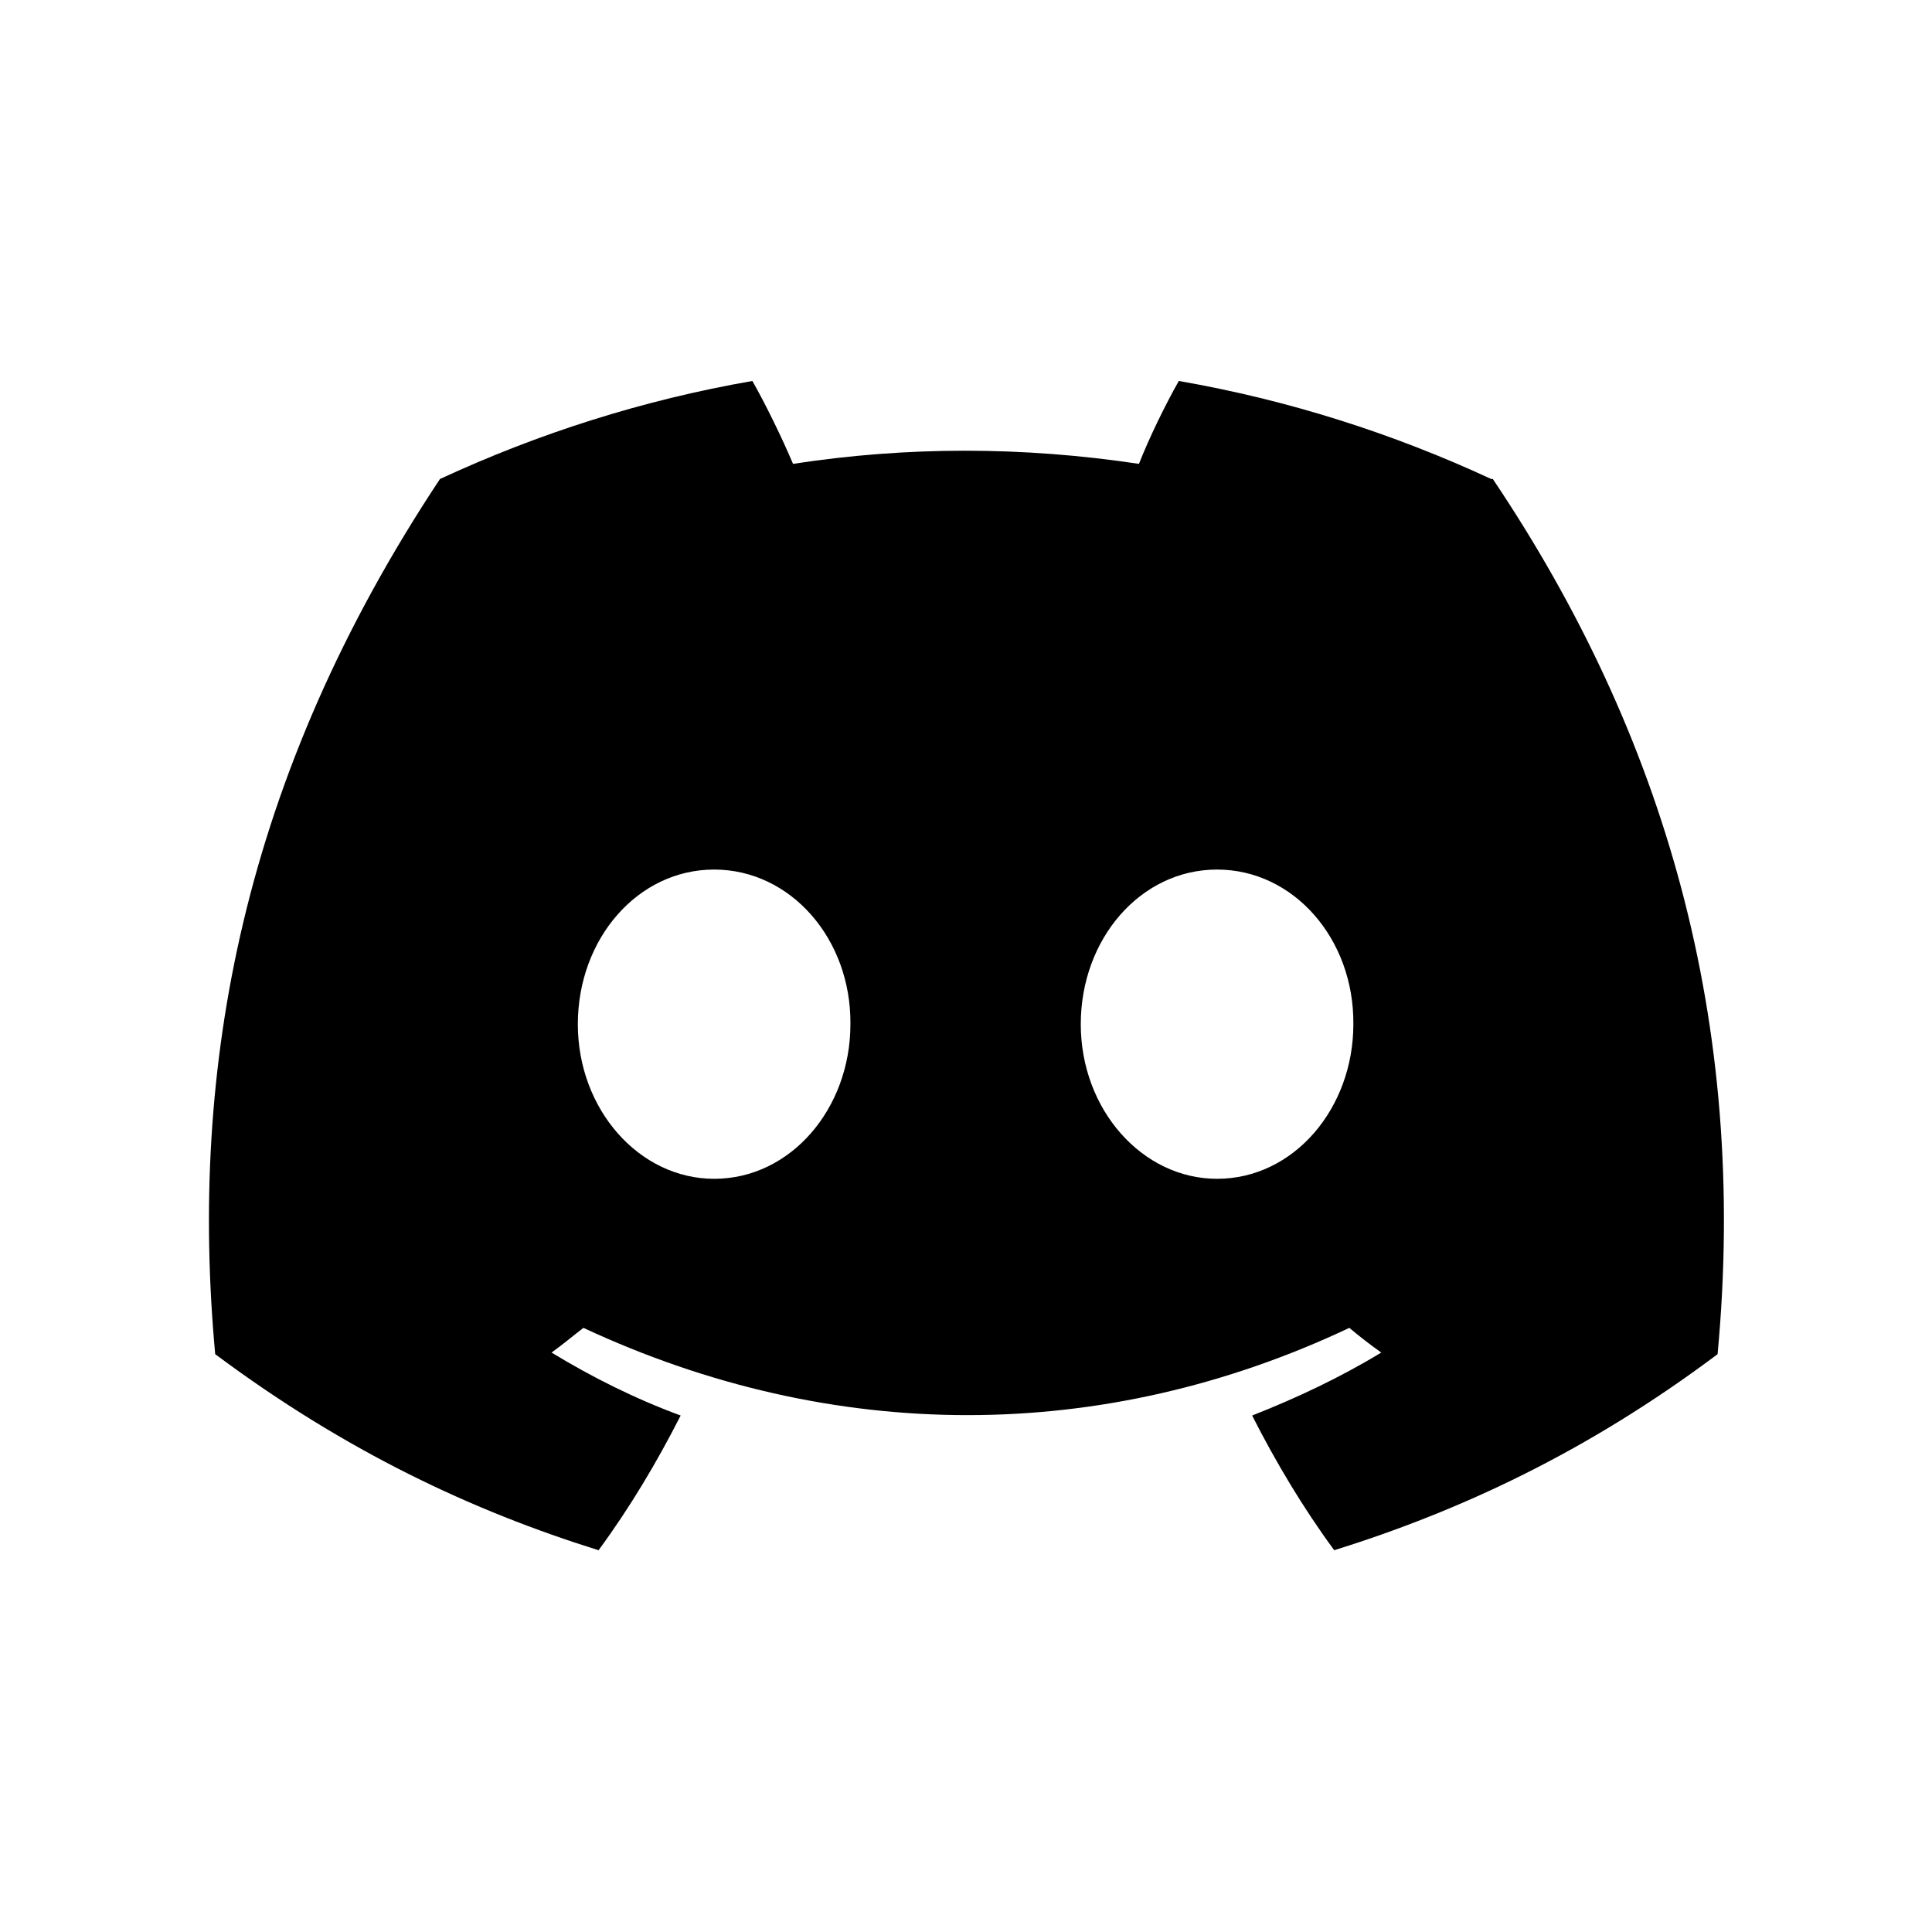
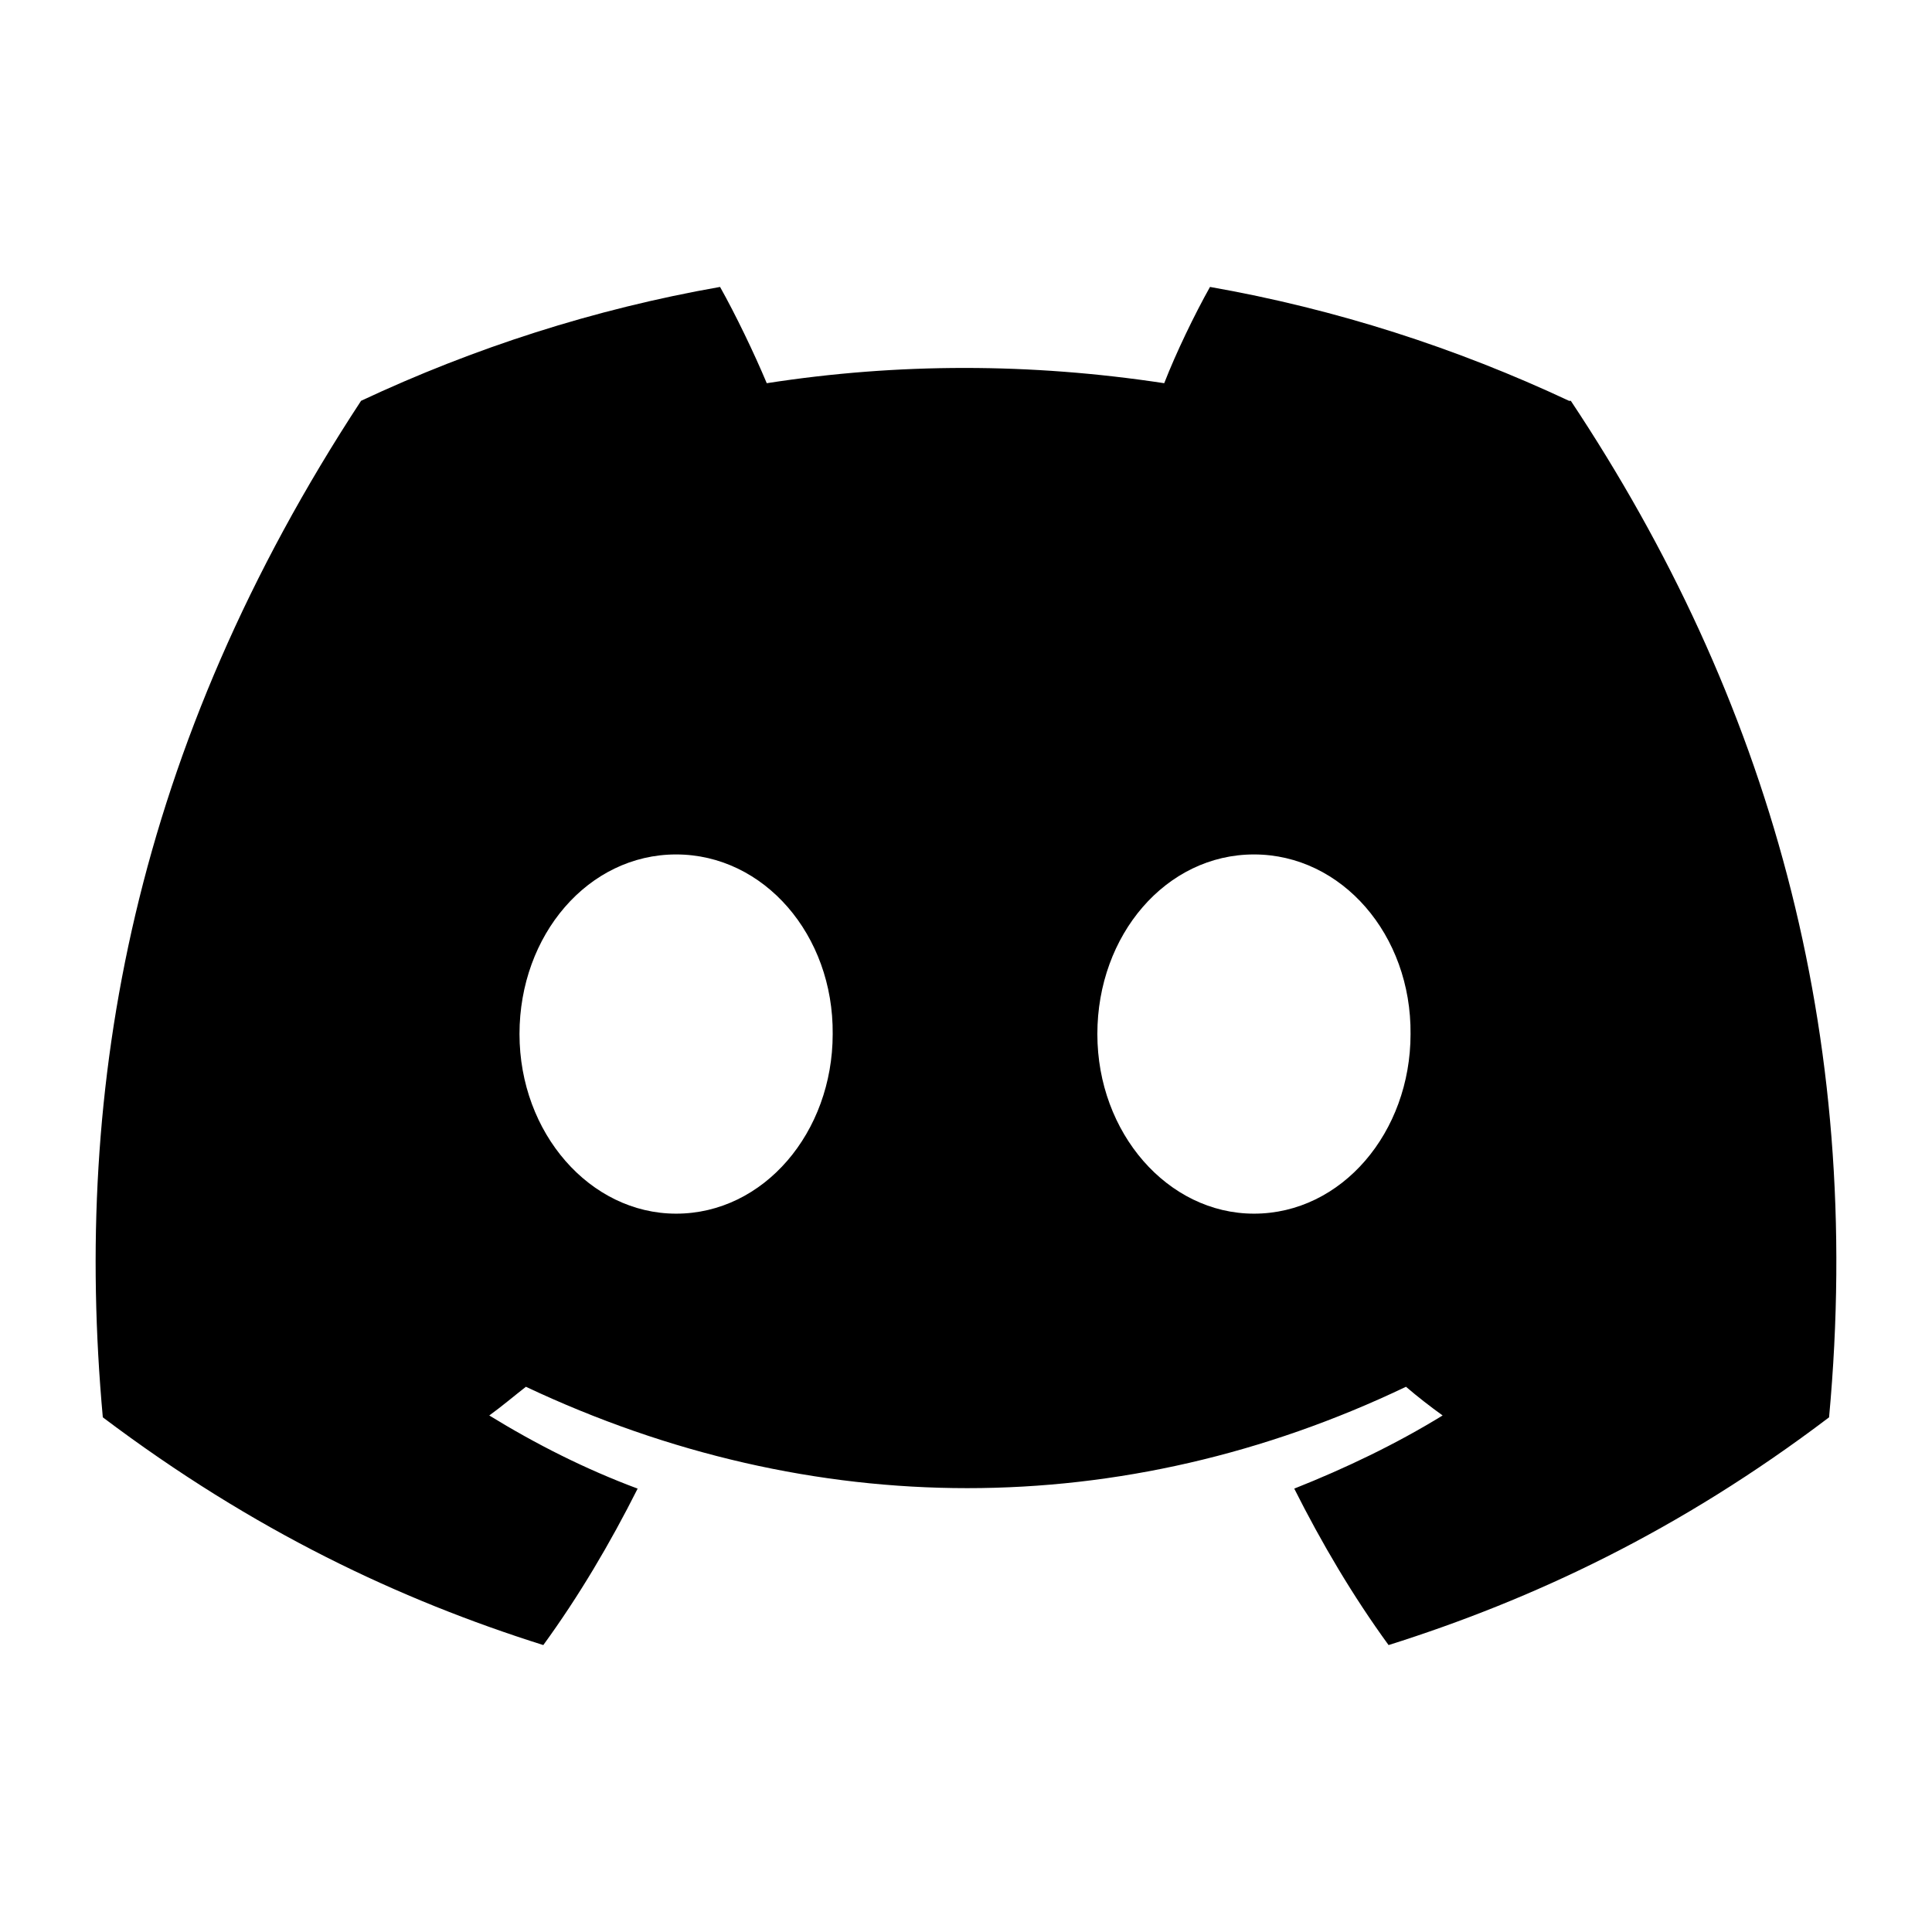
<svg xmlns="http://www.w3.org/2000/svg" width="101" height="101" viewBox="0 0 101 101" fill="none">
-   <path d="M77.958 25.041C72.833 22.666 67.375 20.916 61.625 19.916C60.916 21.166 60.083 22.875 59.541 24.25C53.458 23.333 47.416 23.333 41.458 24.25C40.875 22.875 40.041 21.166 39.333 19.916C33.583 20.916 28.125 22.666 23 25.041C12.666 40.625 9.875 55.833 11.25 70.792C18.125 75.917 24.75 79 31.291 81.042C32.916 78.833 34.333 76.458 35.583 74C33.208 73.125 30.958 72 28.833 70.708C29.416 70.292 29.958 69.833 30.5 69.417C43.541 75.5 57.666 75.5 70.541 69.417C71.083 69.875 71.625 70.292 72.208 70.708C70.083 72 67.791 73.083 65.458 74C66.708 76.458 68.125 78.833 69.75 81.042C76.291 79 82.958 75.917 89.791 70.792C91.416 53.417 87 38.375 78.041 25.041H77.958ZM37.333 61.625C33.416 61.625 30.208 58 30.208 53.542C30.208 49.083 33.333 45.458 37.333 45.458C41.333 45.458 44.5 49.083 44.458 53.542C44.458 57.958 41.333 61.625 37.333 61.625ZM63.625 61.625C59.708 61.625 56.5 58 56.5 53.542C56.5 49.083 59.625 45.458 63.625 45.458C67.625 45.458 70.791 49.083 70.75 53.542C70.75 57.958 67.625 61.625 63.625 61.625Z" fill="black" />
+   <path d="M82.023 20.953C76.134 18.194 69.862 16.162 63.256 15C62.442 16.452 61.484 18.436 60.862 20.033C53.872 18.969 46.93 18.969 40.084 20.033C39.414 18.436 38.457 16.452 37.643 15C31.036 16.162 24.764 18.194 18.876 20.953C7.003 39.054 3.795 56.719 5.375 74.094C13.274 80.047 20.887 83.629 28.403 86C30.27 83.435 31.898 80.676 33.334 77.821C30.605 76.804 28.02 75.498 25.578 73.997C26.248 73.513 26.871 72.981 27.493 72.497C42.478 79.563 58.708 79.563 73.501 72.497C74.123 73.029 74.746 73.513 75.416 73.997C72.974 75.498 70.341 76.756 67.66 77.821C69.096 80.676 70.724 83.435 72.591 86C80.108 83.629 87.768 80.047 95.619 74.094C97.486 53.912 92.411 36.44 82.118 20.953H82.023ZM35.345 63.447C30.845 63.447 27.158 59.236 27.158 54.057C27.158 48.879 30.749 44.668 35.345 44.668C39.941 44.668 43.579 48.879 43.531 54.057C43.531 59.188 39.941 63.447 35.345 63.447ZM65.554 63.447C61.053 63.447 57.367 59.236 57.367 54.057C57.367 48.879 60.958 44.668 65.554 44.668C70.15 44.668 73.788 48.879 73.74 54.057C73.74 59.188 70.15 63.447 65.554 63.447Z" fill="black" />
</svg>
